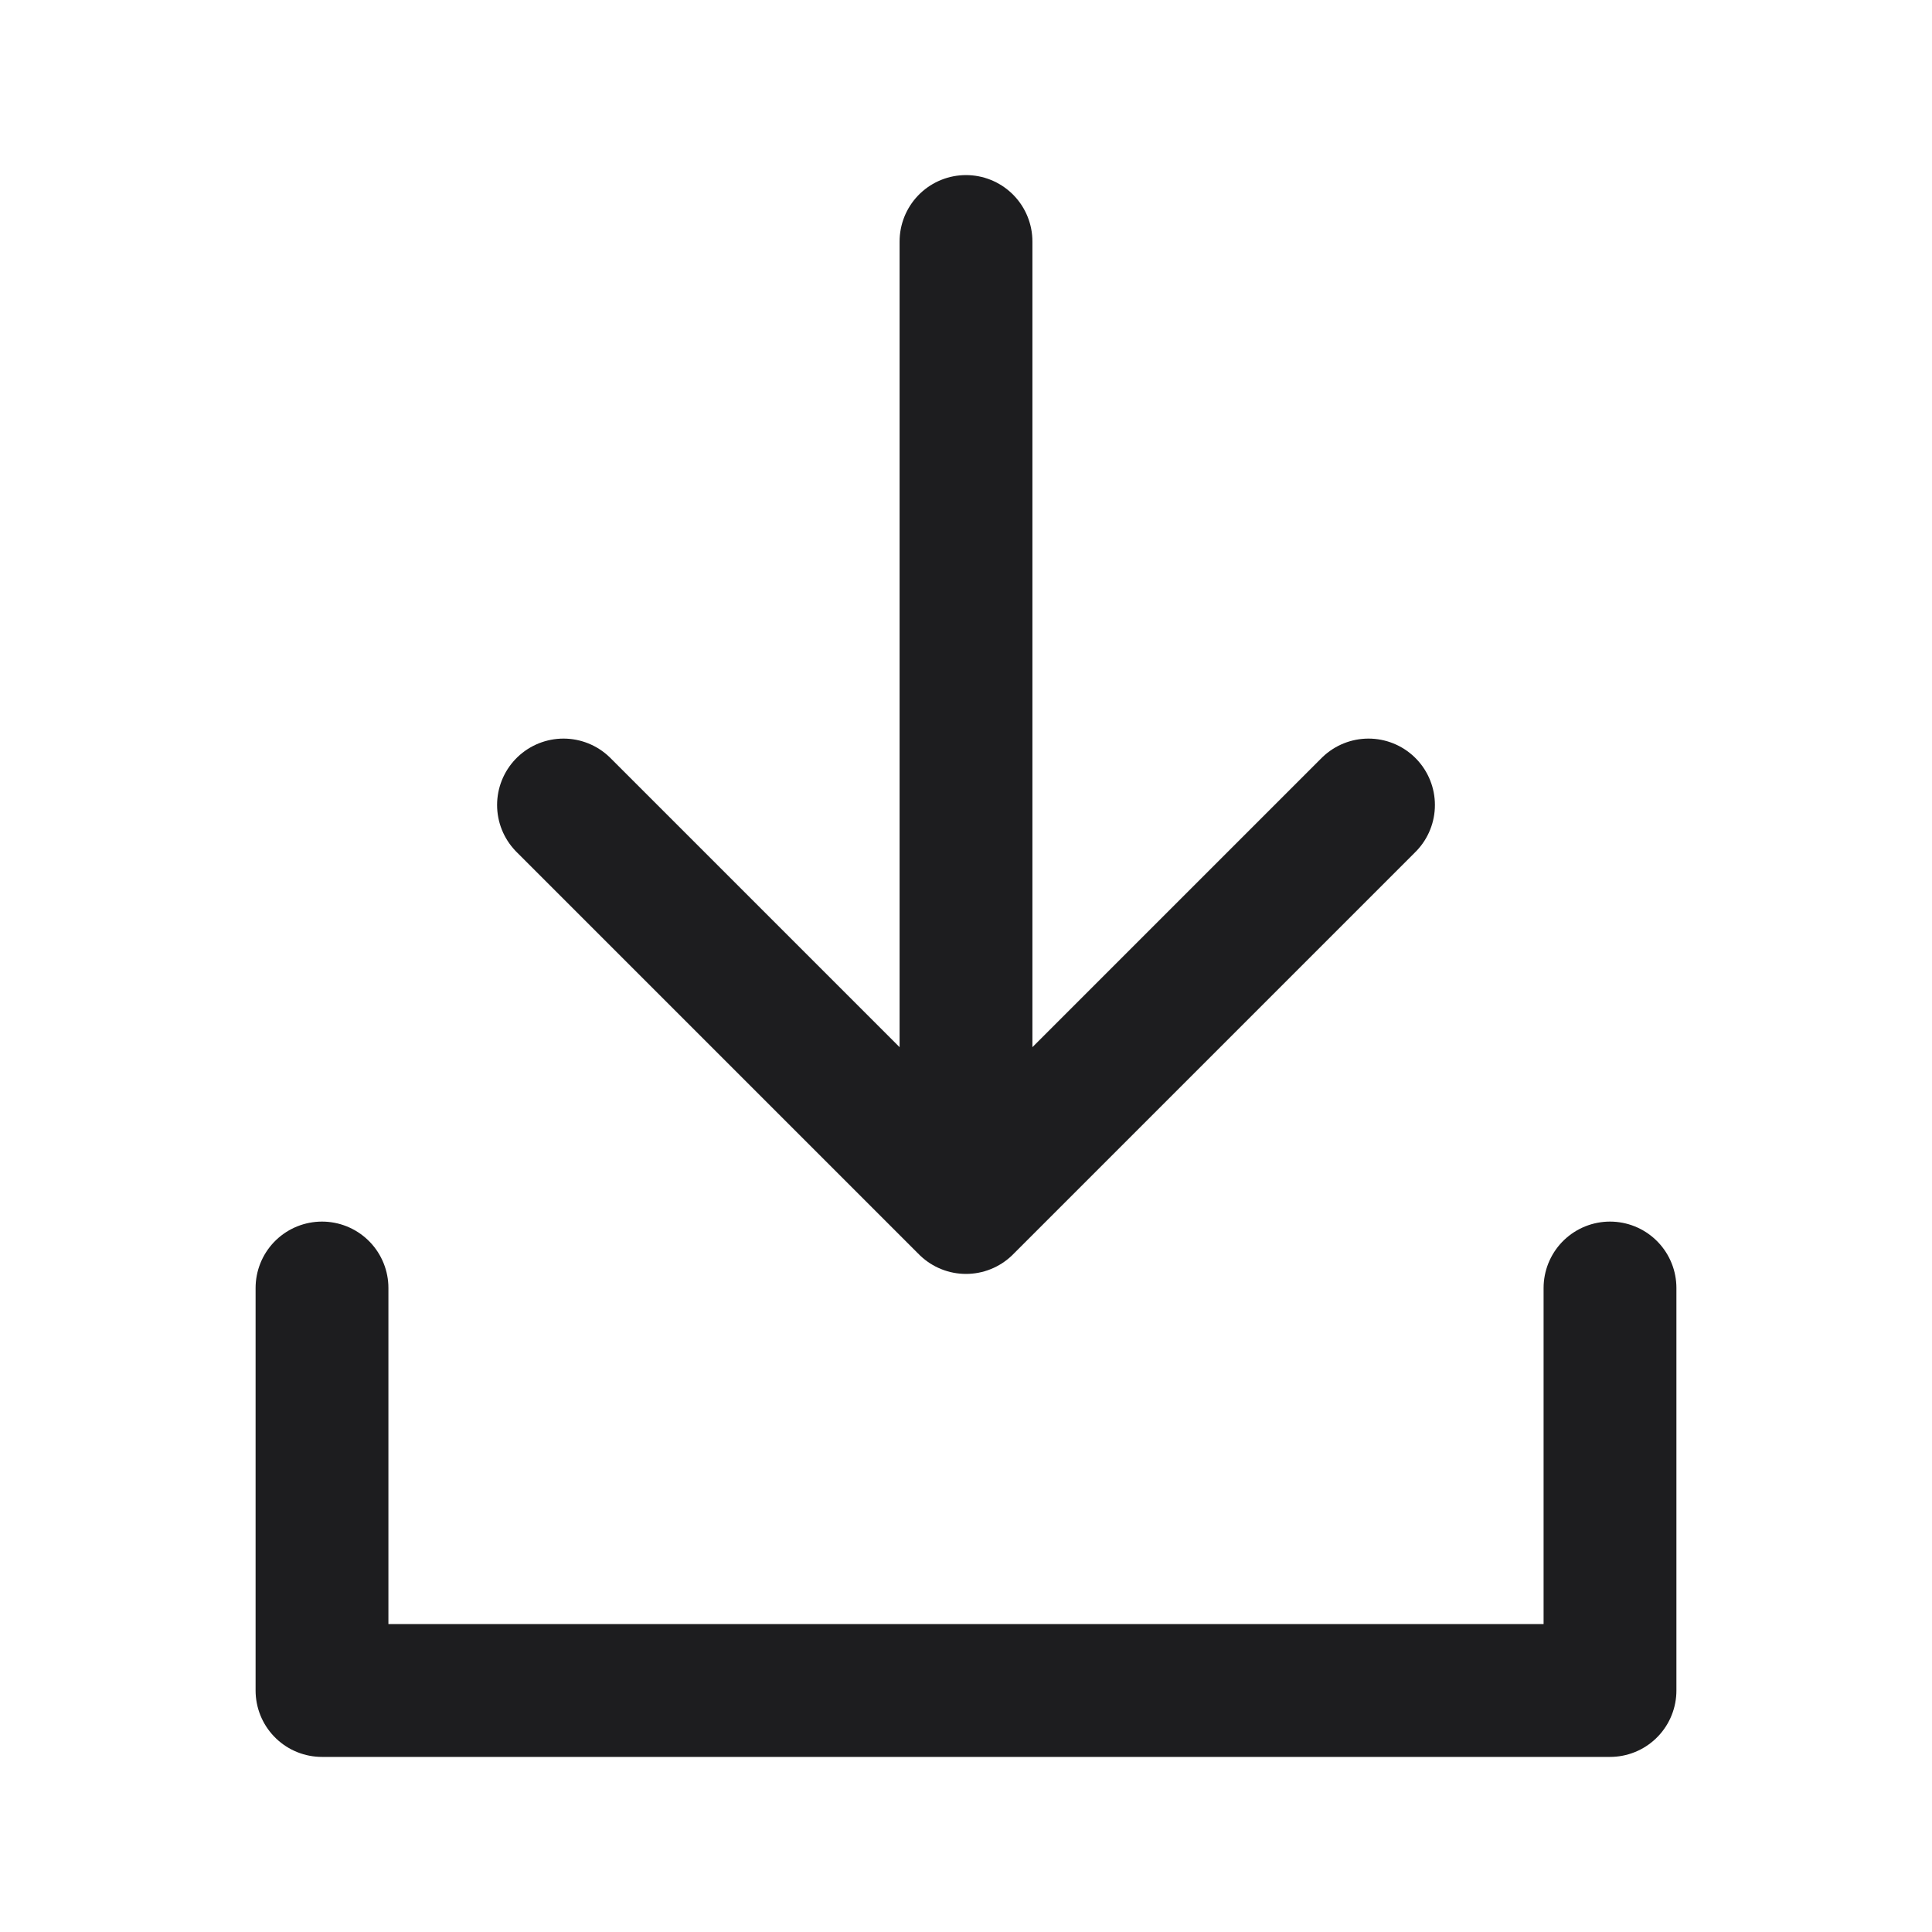
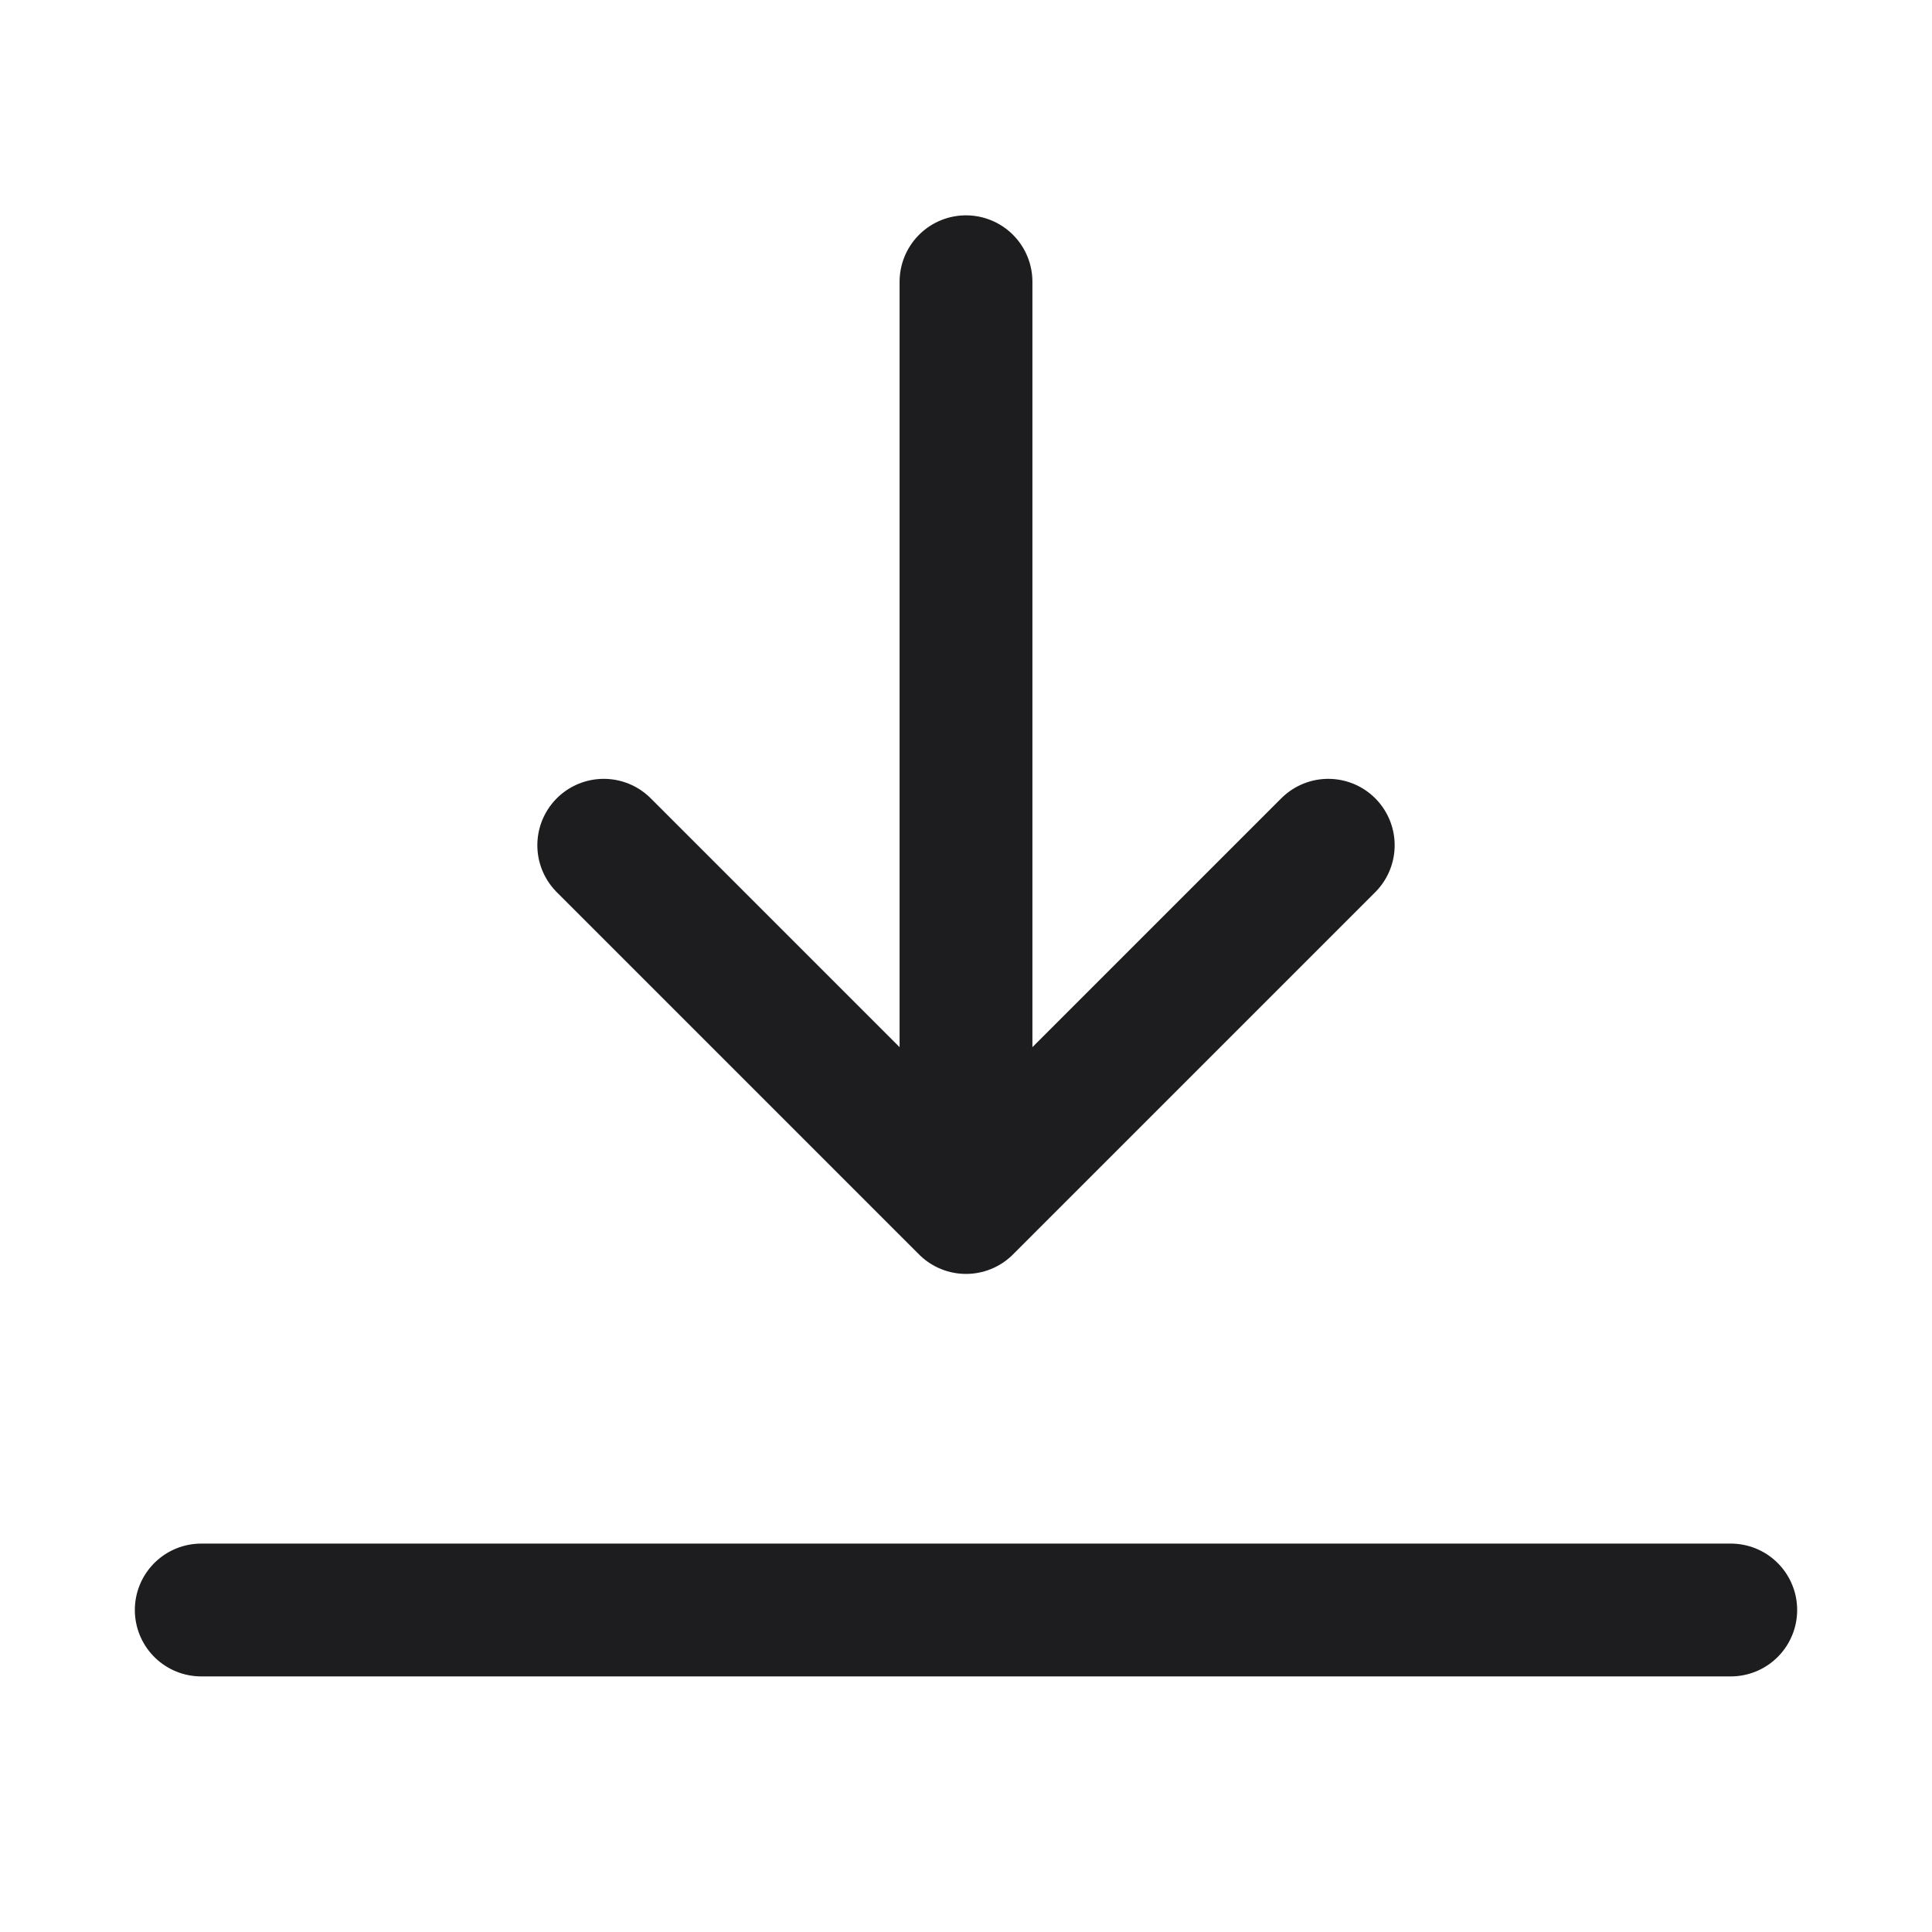
<svg xmlns="http://www.w3.org/2000/svg" width="24" height="24" viewBox="0 0 24 24" fill="none" stroke="#1d1d1f" stroke-width="1.65" stroke-linecap="round" stroke-linejoin="round">
-   <path d="M12 3v12m-5-5 5 5 5-5M4 16v5h16v-5" />
+   <path d="M12 3.5v11M7.5 10.5 12 15l4.5-4.5M2.5 20h19" />
</svg>
